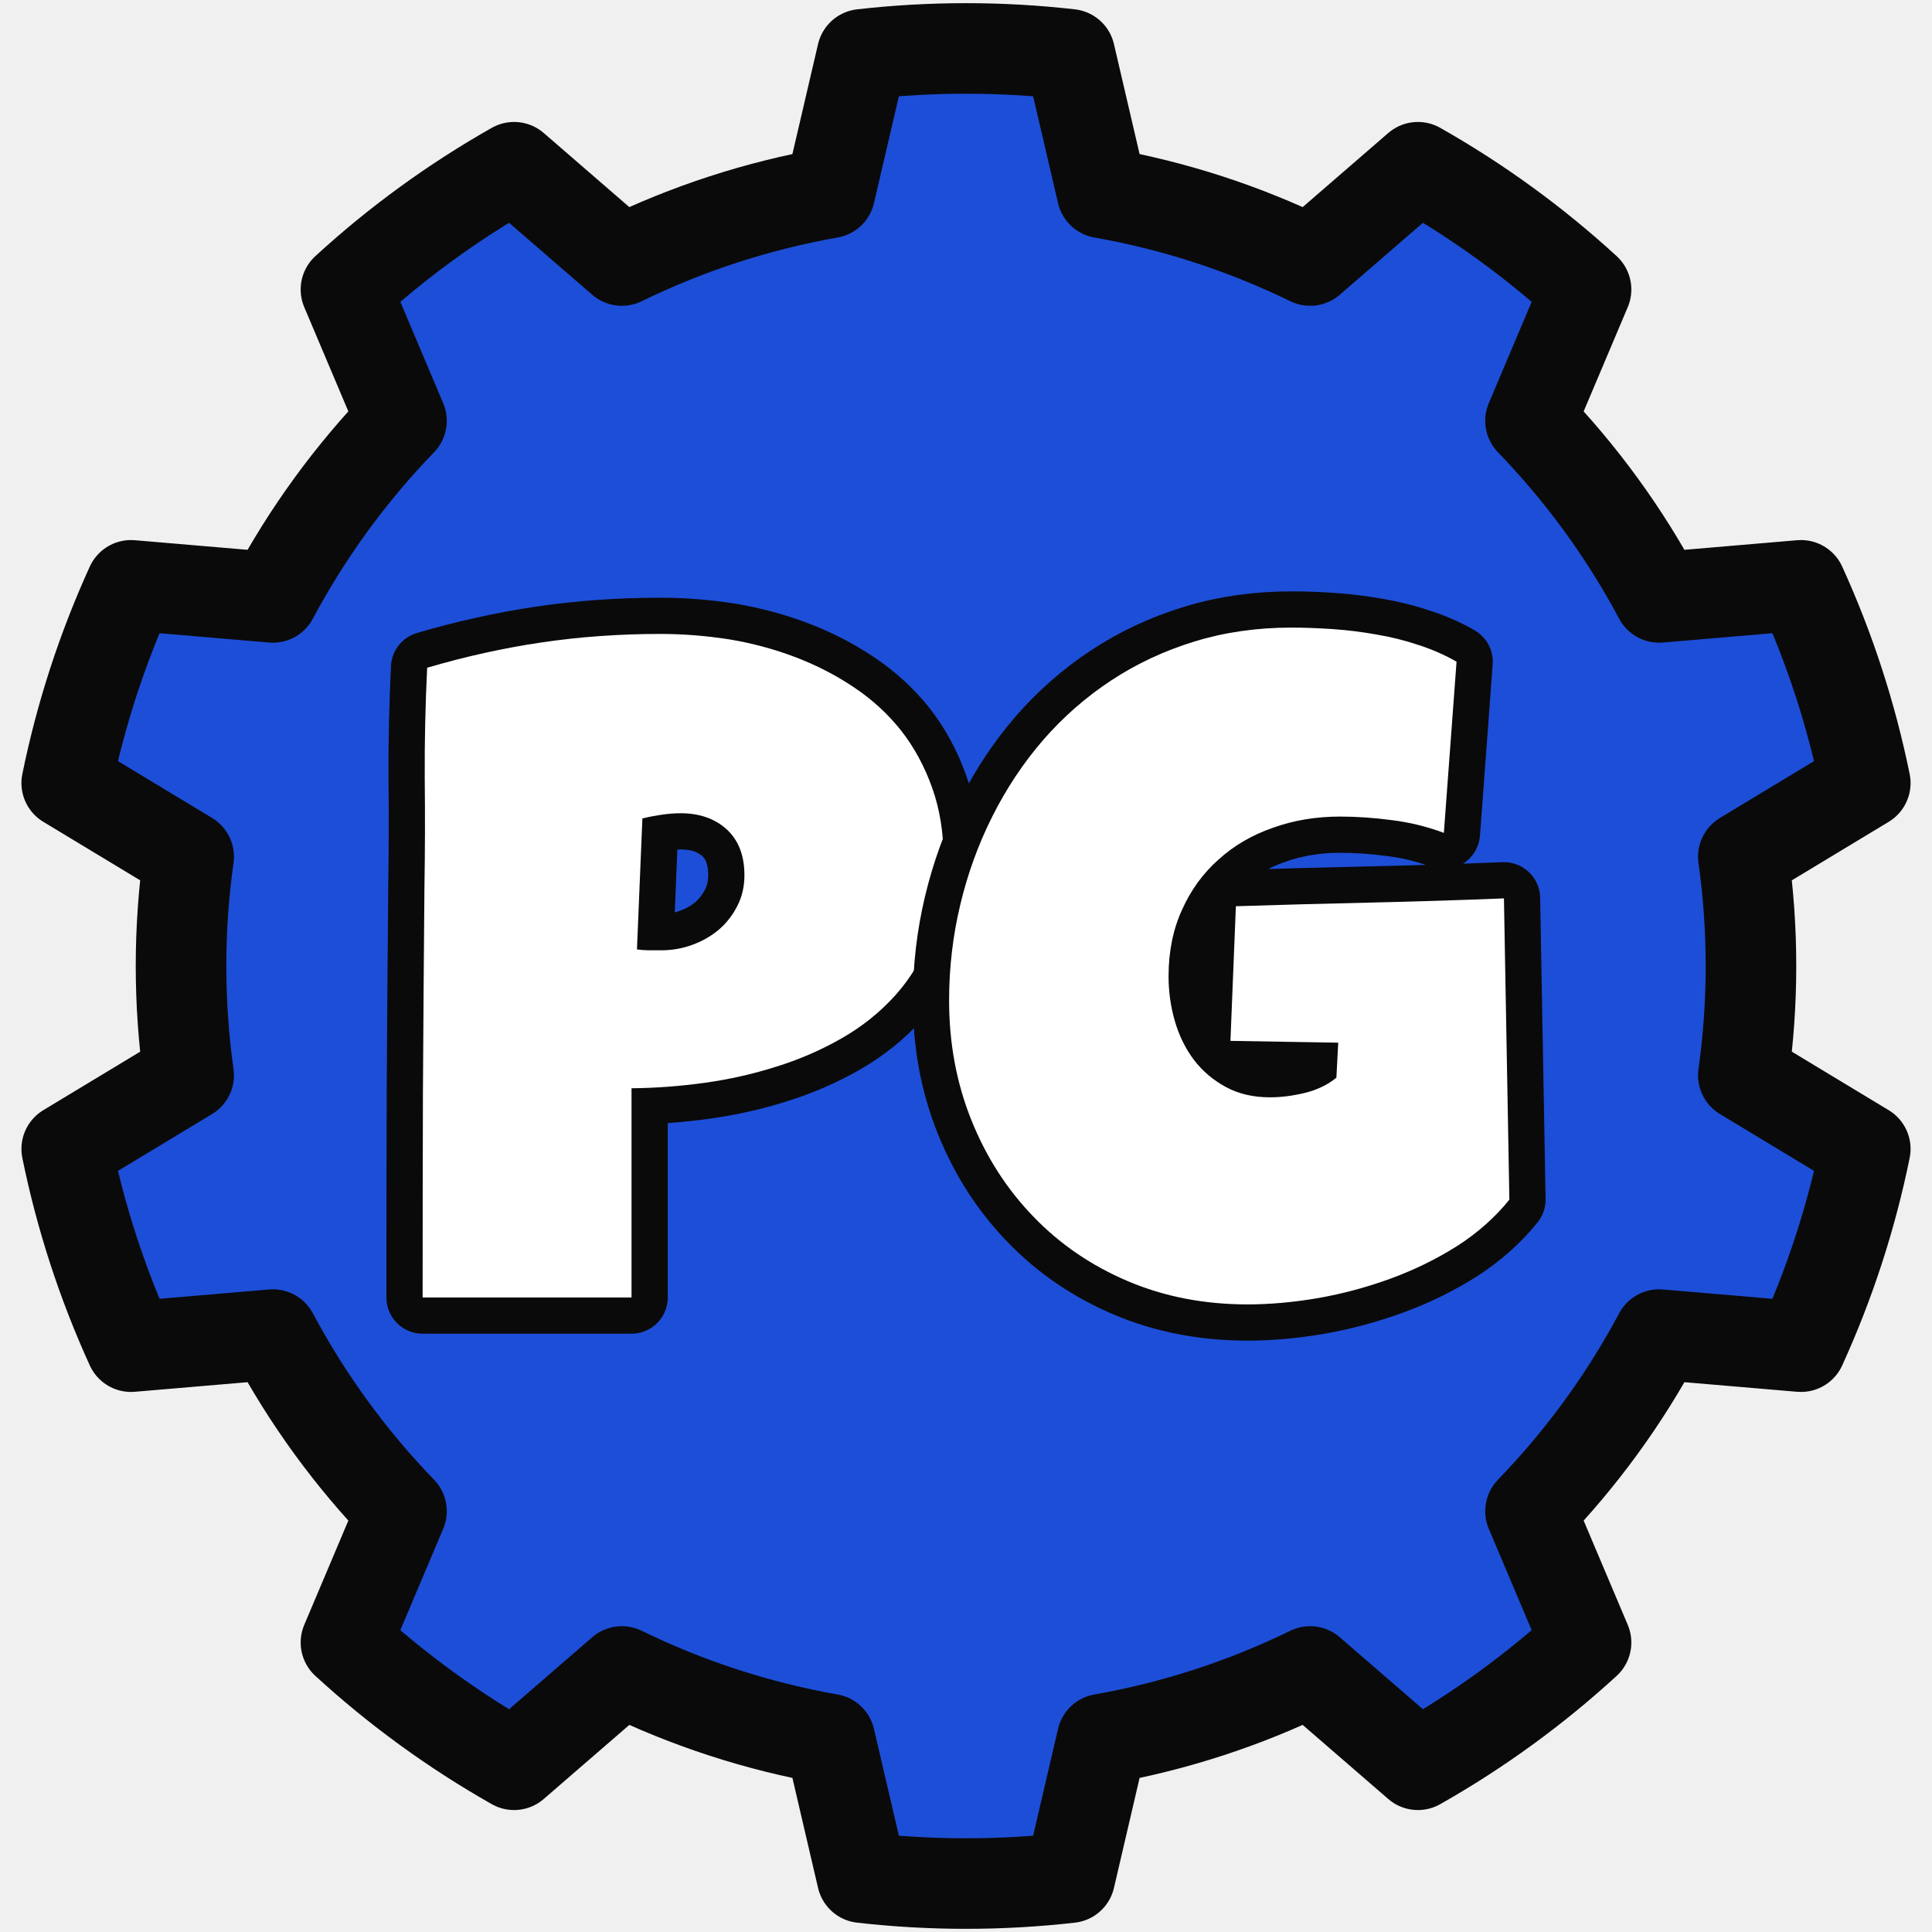
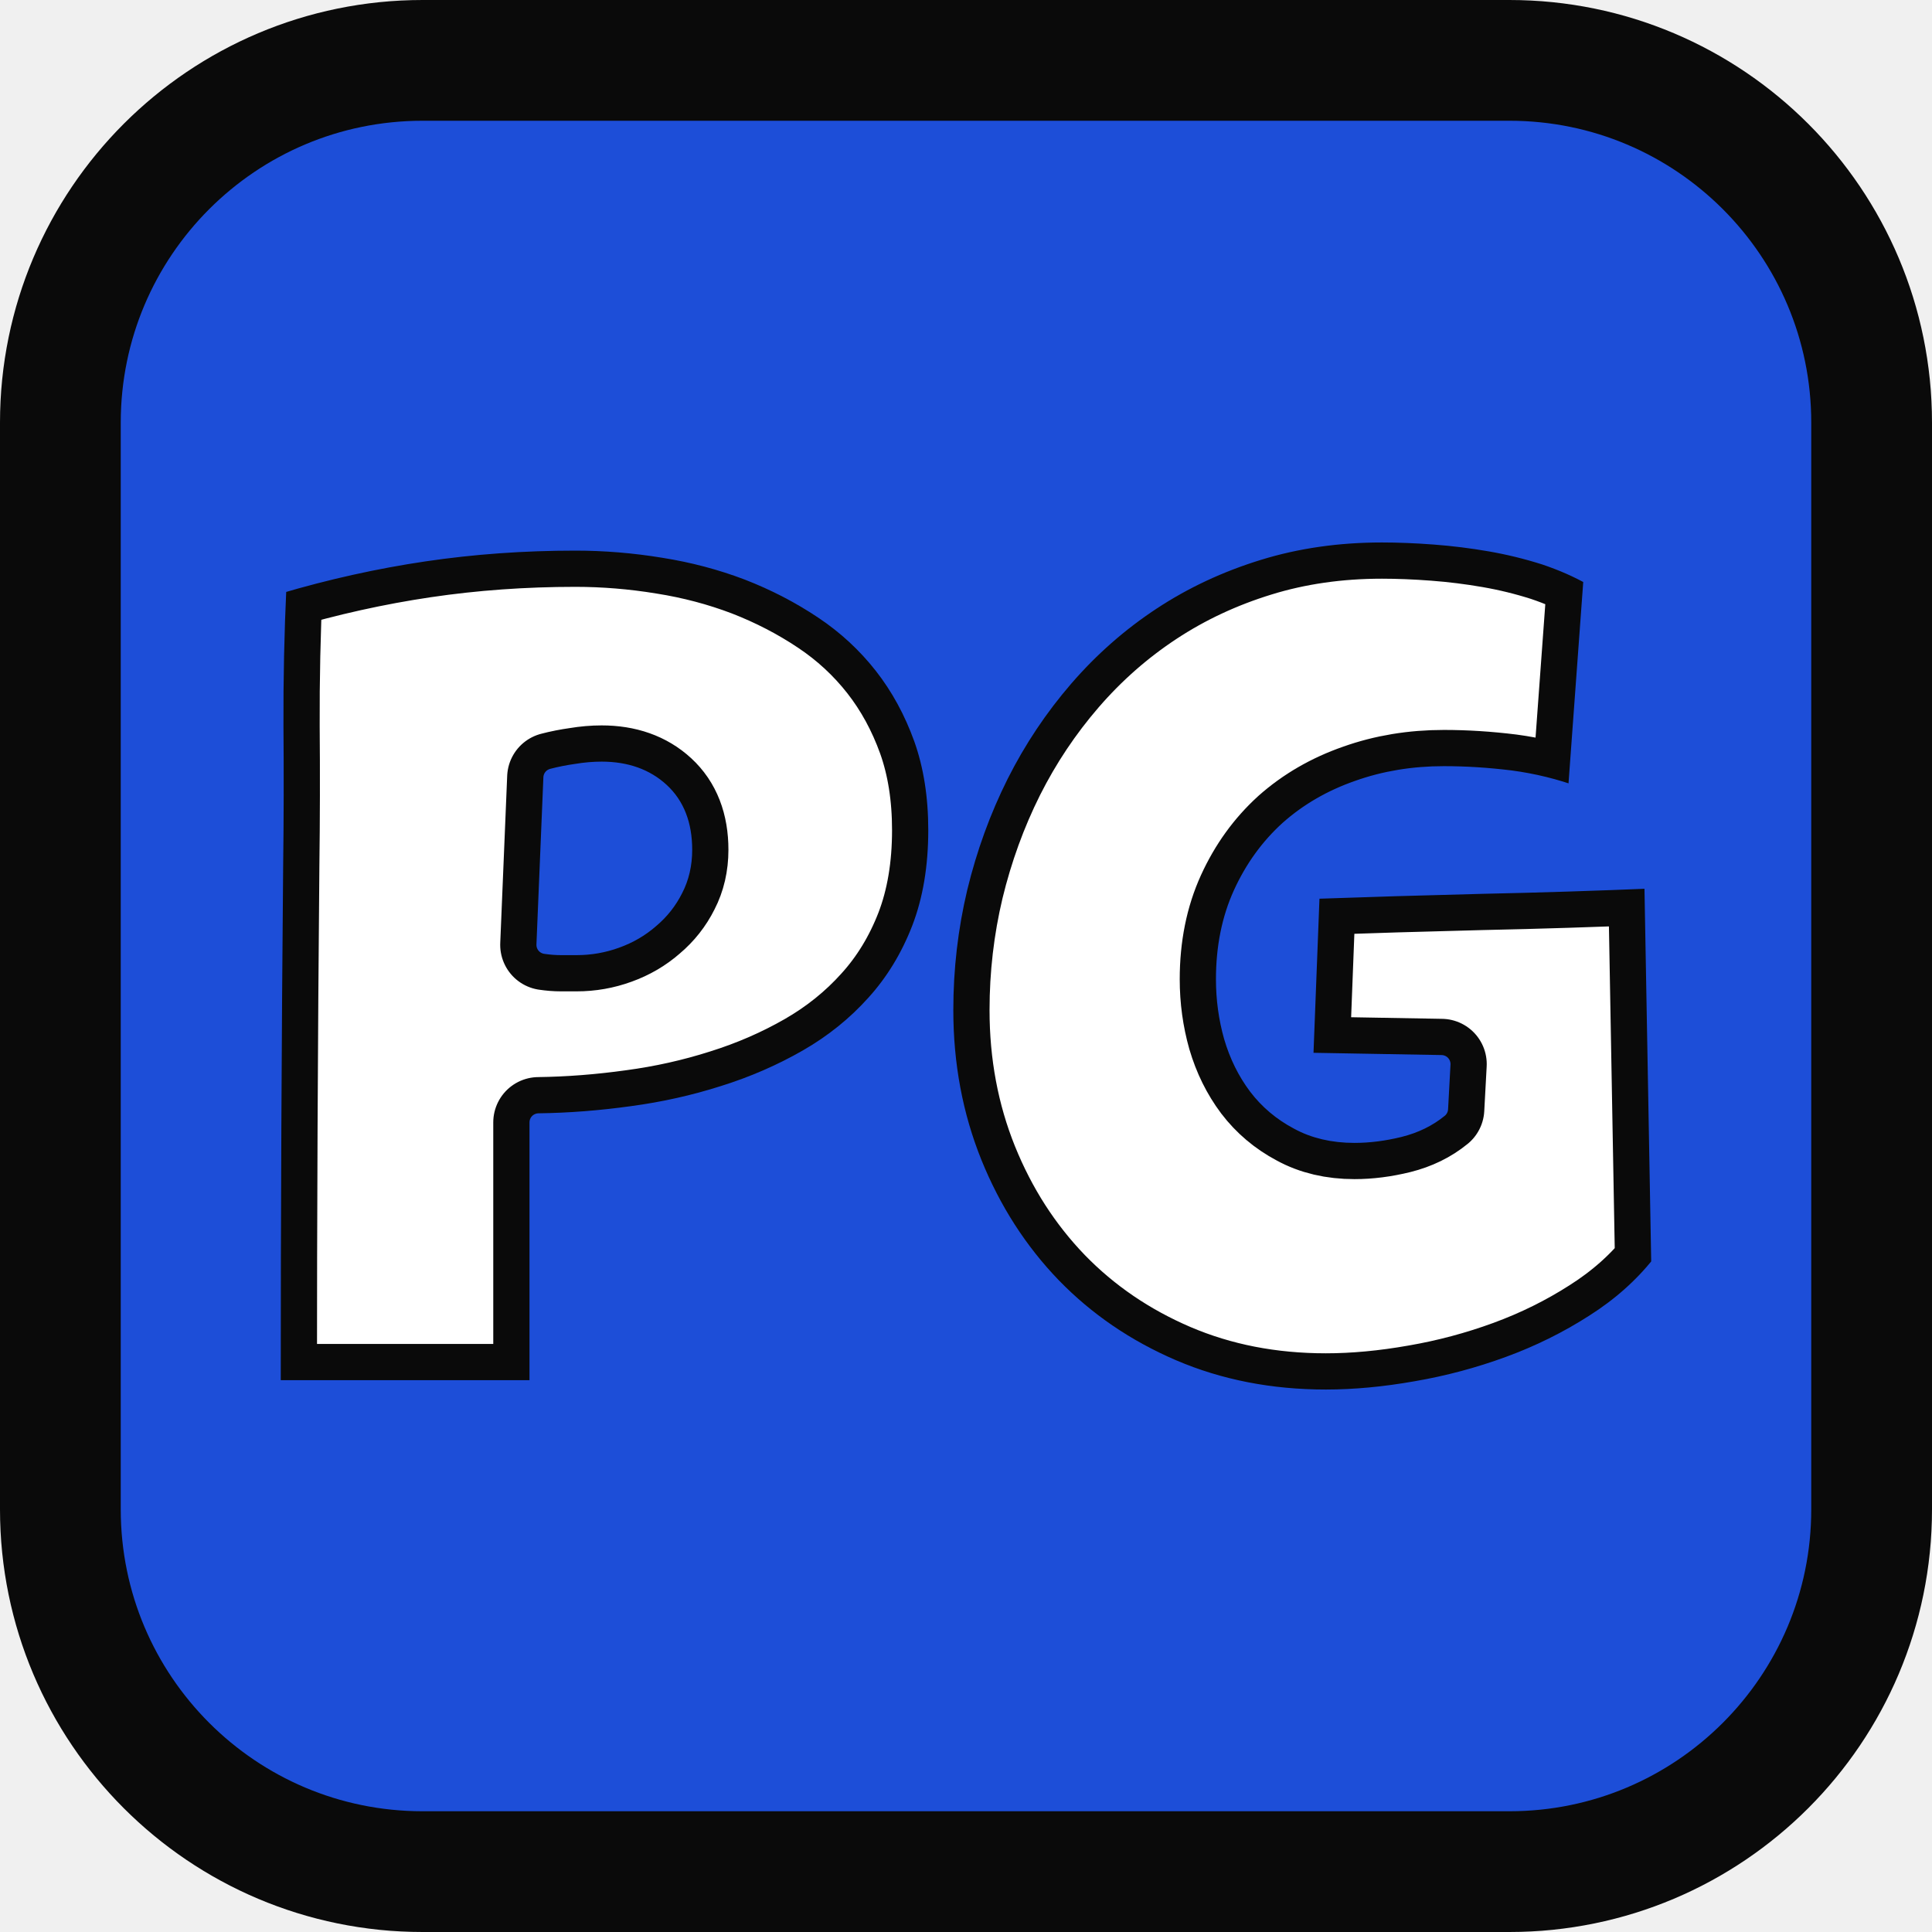
<svg xmlns="http://www.w3.org/2000/svg" viewBox="0 0 64 64">
-   <path fill="#1d4ed8" stroke="#0a0a0a" stroke-width="3" stroke-linejoin="round" d="M27.49 6.39L28.56 1.8A30.4 30.4 0 0 1 35.44 1.8L36.51 6.39A26 26 0 0 1 43.4 8.63L46.97 5.54A30.4 30.4 0 0 1 52.54 9.59L50.7 13.94A26 26 0 0 1 54.96 19.79L59.66 19.39A30.4 30.4 0 0 1 61.79 25.94L57.75 28.38A26 26 0 0 1 57.75 35.62L61.79 38.06A30.4 30.4 0 0 1 59.66 44.61L54.96 44.21A26 26 0 0 1 50.7 50.06L52.54 54.41A30.4 30.4 0 0 1 46.97 58.46L43.4 55.37A26 26 0 0 1 36.51 57.61L35.44 62.2A30.4 30.4 0 0 1 28.56 62.2L27.49 57.61A26 26 0 0 1 20.6 55.37L17.03 58.46A30.4 30.4 0 0 1 11.46 54.41L13.3 50.06A26 26 0 0 1 9.04 44.21L4.34 44.61A30.4 30.4 0 0 1 2.21 38.06L6.25 35.62A26 26 0 0 1 6.25 28.38L2.21 25.94A30.4 30.4 0 0 1 4.34 19.39L9.04 19.79A26 26 0 0 1 13.3 13.94L11.46 9.59A30.4 30.4 0 0 1 17.03 5.54L20.6 8.63A26 26 0 0 1 27.49 6.39Z" />
-   <path fill="#ffffff" stroke="#0a0a0a" stroke-width="2.4" stroke-linejoin="round" paint-order="stroke" d="M31.26 28.48Q31.26 29.92 30.83 31.03Q30.4 32.15 29.65 32.98Q28.9 33.81 27.89 34.39Q26.88 34.97 25.73 35.33Q24.57 35.7 23.34 35.87Q22.11 36.04 20.92 36.05L20.92 42.98L14 42.98Q14 39.57 14.01 36.2Q14.03 32.83 14.06 29.4Q14.09 27.59 14.07 25.78Q14.06 23.97 14.15 22.12Q16.05 21.56 17.95 21.28Q19.85 21 21.87 21Q23.01 21 24.16 21.18Q25.3 21.37 26.35 21.77Q27.4 22.17 28.29 22.77Q29.19 23.37 29.85 24.2Q30.5 25.03 30.88 26.1Q31.26 27.16 31.26 28.48ZM24.66 28.99Q24.66 28.02 24.08 27.48Q23.49 26.94 22.55 26.94Q22.24 26.94 21.91 26.99Q21.57 27.04 21.28 27.11L21.1 31.45Q21.31 31.48 21.5 31.48Q21.69 31.48 21.9 31.48Q22.44 31.48 22.93 31.3Q23.43 31.12 23.82 30.79Q24.2 30.46 24.43 30Q24.66 29.55 24.66 28.99Z" />
-   <path fill="#ffffff" stroke="#0a0a0a" stroke-width="2.4" stroke-linejoin="round" paint-order="stroke" d="M50 39.74Q49.3 40.61 48.28 41.27Q47.25 41.92 46.08 42.35Q44.91 42.78 43.67 43Q42.44 43.21 41.33 43.21Q39.17 43.21 37.36 42.44Q35.55 41.67 34.24 40.31Q32.92 38.95 32.18 37.11Q31.44 35.27 31.44 33.14Q31.44 31.52 31.81 29.97Q32.18 28.42 32.87 27.05Q33.56 25.67 34.55 24.52Q35.55 23.37 36.81 22.54Q38.07 21.71 39.57 21.25Q41.07 20.79 42.78 20.79Q43.42 20.79 44.15 20.84Q44.88 20.89 45.6 21.02Q46.32 21.14 47 21.37Q47.68 21.59 48.25 21.92L47.83 27.59Q47 27.28 46.12 27.17Q45.23 27.05 44.39 27.05Q43.2 27.05 42.17 27.42Q41.13 27.78 40.37 28.47Q39.6 29.15 39.16 30.13Q38.71 31.11 38.71 32.34Q38.71 33.11 38.92 33.83Q39.13 34.55 39.55 35.11Q39.98 35.67 40.61 36.01Q41.24 36.35 42.07 36.35Q42.63 36.35 43.24 36.2Q43.84 36.05 44.27 35.7L44.33 34.54L40.76 34.48L40.94 30.02Q43.15 29.95 45.37 29.9Q47.58 29.85 49.82 29.76Z" />
+   <defs>
+     <mask id="ink" maskUnits="userSpaceOnUse" x="0" y="0" width="64" height="64">
+       <path fill="#ffffff" stroke="#000" stroke-width="0.6" stroke-linejoin="round" d="M31.05 27.5Q31.05 29.34 30.5 30.77Q29.95 32.19 28.99 33.25Q28.03 34.32 26.74 35.06Q25.45 35.8 23.98 36.26Q22.51 36.73 20.94 36.94Q19.36 37.16 17.84 37.18L17.84 46.02L9 46.02Q9 41.68 9.02 37.37Q9.04 33.06 9.08 28.68Q9.11 26.36 9.09 24.05Q9.08 21.73 9.19 19.38Q11.62 18.66 14.05 18.3Q16.48 17.94 19.06 17.94Q20.52 17.94 21.98 18.18Q23.44 18.41 24.78 18.92Q26.12 19.44 27.27 20.21Q28.41 20.97 29.25 22.04Q30.08 23.1 30.57 24.46Q31.05 25.81 31.05 27.5ZM22.63 28.15Q22.63 26.91 21.88 26.22Q21.13 25.53 19.93 25.53Q19.53 25.53 19.11 25.6Q18.68 25.66 18.3 25.76L18.07 31.3Q18.34 31.34 18.58 31.34Q18.83 31.34 19.1 31.34Q19.78 31.34 20.41 31.11Q21.05 30.88 21.54 30.45Q22.04 30.03 22.33 29.45Q22.63 28.87 22.63 28.15ZM55 41.89Q54.11 43.01 52.8 43.84Q51.49 44.68 49.99 45.23Q48.49 45.78 46.92 46.05Q45.34 46.33 43.92 46.33Q41.17 46.33 38.85 45.34Q36.54 44.35 34.86 42.62Q33.18 40.88 32.23 38.53Q31.28 36.17 31.28 33.46Q31.28 31.39 31.75 29.41Q32.23 27.43 33.11 25.67Q33.99 23.92 35.26 22.45Q36.54 20.97 38.15 19.91Q39.76 18.85 41.68 18.26Q43.59 17.67 45.78 17.67Q46.59 17.67 47.52 17.74Q48.45 17.81 49.37 17.97Q50.29 18.13 51.17 18.41Q52.04 18.7 52.76 19.11L52.23 26.36Q51.17 25.97 50.04 25.82Q48.91 25.68 47.83 25.68Q46.31 25.68 44.99 26.15Q43.67 26.61 42.69 27.48Q41.72 28.36 41.15 29.61Q40.58 30.86 40.58 32.44Q40.58 33.42 40.84 34.34Q41.11 35.26 41.65 35.98Q42.19 36.69 43 37.12Q43.8 37.56 44.87 37.56Q45.59 37.56 46.36 37.37Q47.12 37.18 47.67 36.73L47.75 35.25L43.2 35.17L43.42 29.48Q46.25 29.38 49.08 29.31Q51.91 29.25 54.77 29.13Z" />
+     </mask>
+     <mask id="white" maskUnits="userSpaceOnUse" x="0" y="0" width="64" height="64">
+       <path fill="#ffffff" stroke="#000" stroke-width="3" stroke-linejoin="round" d="M31.05 27.5Q31.05 29.34 30.5 30.77Q29.95 32.19 28.99 33.25Q28.03 34.32 26.74 35.06Q25.45 35.8 23.98 36.26Q22.51 36.73 20.94 36.94Q19.36 37.16 17.84 37.18L17.84 46.02L9 46.02Q9 41.68 9.02 37.37Q9.04 33.06 9.08 28.68Q9.11 26.36 9.09 24.05Q9.08 21.73 9.19 19.38Q11.62 18.66 14.05 18.3Q16.48 17.94 19.06 17.94Q20.52 17.94 21.98 18.18Q23.44 18.41 24.78 18.92Q26.12 19.44 27.27 20.21Q28.41 20.97 29.25 22.04Q30.08 23.1 30.57 24.46Q31.05 25.81 31.05 27.5ZM22.63 28.15Q22.63 26.91 21.88 26.22Q21.13 25.53 19.93 25.53Q19.53 25.53 19.11 25.6Q18.68 25.66 18.3 25.76L18.07 31.3Q18.34 31.34 18.58 31.34Q18.83 31.34 19.1 31.34Q19.78 31.34 20.41 31.11Q21.05 30.88 21.54 30.45Q22.04 30.03 22.33 29.45Q22.63 28.87 22.63 28.15ZM55 41.89Q54.11 43.01 52.8 43.84Q51.49 44.68 49.99 45.23Q48.49 45.78 46.92 46.05Q45.34 46.33 43.92 46.33Q41.17 46.33 38.85 45.34Q36.54 44.35 34.86 42.62Q33.18 40.88 32.23 38.53Q31.28 36.17 31.28 33.46Q31.28 31.39 31.75 29.41Q32.23 27.43 33.11 25.67Q33.99 23.92 35.26 22.45Q36.54 20.97 38.15 19.91Q39.76 18.85 41.68 18.26Q43.59 17.67 45.78 17.67Q46.59 17.67 47.52 17.74Q48.45 17.81 49.37 17.97Q50.29 18.13 51.17 18.41Q52.04 18.7 52.76 19.11L52.23 26.36Q51.17 25.97 50.04 25.82Q48.91 25.68 47.83 25.68Q46.31 25.68 44.99 26.15Q43.67 26.61 42.69 27.48Q41.72 28.36 41.15 29.61Q40.58 30.86 40.58 32.44Q40.58 33.42 40.84 34.34Q41.11 35.26 41.65 35.98Q42.19 36.69 43 37.12Q43.8 37.56 44.87 37.56Q45.59 37.56 46.36 37.37Q47.12 37.18 47.67 36.73L47.75 35.25L43.2 35.17L43.42 29.48Q46.25 29.38 49.08 29.31Q51.91 29.25 54.77 29.13Z" />
+     </mask>
+   </defs>
+   <rect x="2" y="2" width="60" height="60" rx="12" fill="#1d4ed8" stroke="#0a0a0a" stroke-width="4" />
+   <path fill="#0a0a0a" mask="url(#ink)" d="M31.05 27.5Q31.05 29.34 30.5 30.77Q29.95 32.19 28.99 33.25Q28.03 34.32 26.74 35.06Q25.45 35.8 23.98 36.26Q22.51 36.73 20.94 36.94Q19.36 37.16 17.84 37.18L17.84 46.02L9 46.02Q9 41.68 9.02 37.37Q9.04 33.06 9.08 28.68Q9.11 26.36 9.09 24.05Q9.08 21.73 9.19 19.38Q11.62 18.66 14.05 18.3Q16.48 17.94 19.06 17.94Q20.52 17.94 21.98 18.18Q23.44 18.41 24.78 18.92Q26.12 19.44 27.27 20.21Q28.41 20.97 29.25 22.04Q30.08 23.1 30.57 24.46Q31.05 25.81 31.05 27.5ZM22.63 28.15Q22.63 26.91 21.88 26.22Q21.13 25.53 19.93 25.53Q19.53 25.53 19.11 25.6Q18.68 25.66 18.3 25.76L18.07 31.3Q18.34 31.34 18.58 31.34Q18.83 31.34 19.1 31.34Q19.78 31.34 20.41 31.11Q21.05 30.88 21.54 30.45Q22.04 30.03 22.33 29.45Q22.63 28.87 22.63 28.15ZM55 41.89Q54.11 43.01 52.8 43.84Q51.49 44.68 49.99 45.23Q48.49 45.78 46.92 46.05Q45.34 46.33 43.92 46.33Q41.17 46.33 38.85 45.34Q36.54 44.35 34.86 42.62Q33.18 40.88 32.23 38.53Q31.28 36.17 31.28 33.46Q31.28 31.39 31.75 29.41Q32.23 27.43 33.11 25.67Q33.99 23.92 35.26 22.45Q36.54 20.97 38.15 19.91Q39.76 18.85 41.68 18.26Q43.59 17.67 45.78 17.67Q46.59 17.67 47.52 17.74Q48.45 17.81 49.37 17.97Q50.29 18.13 51.17 18.41Q52.04 18.7 52.76 19.11L52.23 26.36Q51.17 25.97 50.04 25.82Q48.91 25.68 47.83 25.68Q46.31 25.68 44.99 26.15Q43.67 26.61 42.69 27.48Q41.72 28.36 41.15 29.61Q40.58 30.86 40.58 32.44Q40.58 33.42 40.84 34.34Q41.11 35.26 41.65 35.98Q42.19 36.69 43 37.12Q43.8 37.56 44.87 37.56Q45.59 37.56 46.36 37.37Q47.12 37.18 47.67 36.73L47.75 35.25L43.2 35.17L43.42 29.48Q46.25 29.38 49.08 29.31Q51.91 29.25 54.77 29.13Z" />
+   <path fill="#ffffff" mask="url(#white)" d="M31.05 27.5Q31.05 29.34 30.5 30.77Q29.95 32.19 28.99 33.25Q28.03 34.32 26.74 35.06Q25.45 35.8 23.98 36.26Q22.51 36.73 20.94 36.94Q19.36 37.16 17.84 37.18L17.84 46.02L9 46.02Q9 41.68 9.02 37.37Q9.04 33.06 9.08 28.68Q9.11 26.36 9.09 24.05Q9.08 21.73 9.19 19.38Q11.62 18.66 14.05 18.3Q16.48 17.94 19.06 17.94Q20.52 17.94 21.98 18.18Q23.44 18.41 24.78 18.92Q26.12 19.44 27.27 20.21Q28.41 20.97 29.25 22.04Q30.08 23.1 30.57 24.46Q31.05 25.81 31.05 27.5ZM22.63 28.15Q22.63 26.91 21.88 26.22Q21.13 25.53 19.93 25.53Q19.53 25.53 19.11 25.6Q18.68 25.66 18.3 25.76L18.07 31.3Q18.34 31.34 18.58 31.34Q18.83 31.34 19.1 31.34Q19.78 31.34 20.41 31.11Q21.05 30.88 21.54 30.45Q22.04 30.03 22.33 29.45Q22.63 28.87 22.63 28.15ZM55 41.89Q54.11 43.01 52.8 43.84Q51.49 44.68 49.99 45.23Q48.49 45.78 46.92 46.05Q45.34 46.33 43.92 46.33Q41.17 46.33 38.85 45.34Q36.54 44.35 34.86 42.62Q33.18 40.88 32.23 38.53Q31.28 36.17 31.28 33.46Q31.28 31.39 31.75 29.41Q32.23 27.43 33.11 25.67Q33.99 23.92 35.26 22.45Q36.54 20.97 38.15 19.91Q39.76 18.85 41.68 18.26Q43.59 17.67 45.78 17.67Q46.59 17.67 47.52 17.74Q48.45 17.81 49.37 17.97Q50.29 18.13 51.17 18.41Q52.04 18.7 52.76 19.11L52.23 26.36Q51.17 25.97 50.04 25.82Q48.91 25.68 47.83 25.68Q46.31 25.68 44.99 26.15Q43.67 26.61 42.69 27.48Q41.72 28.36 41.15 29.61Q40.58 30.86 40.58 32.44Q40.58 33.42 40.84 34.34Q41.11 35.26 41.65 35.98Q42.19 36.69 43 37.12Q43.8 37.56 44.87 37.56Q45.59 37.56 46.36 37.37Q47.12 37.18 47.67 36.73L47.75 35.25L43.2 35.17L43.42 29.48Q46.25 29.38 49.08 29.31Q51.91 29.25 54.77 29.13Z" />
</svg>
